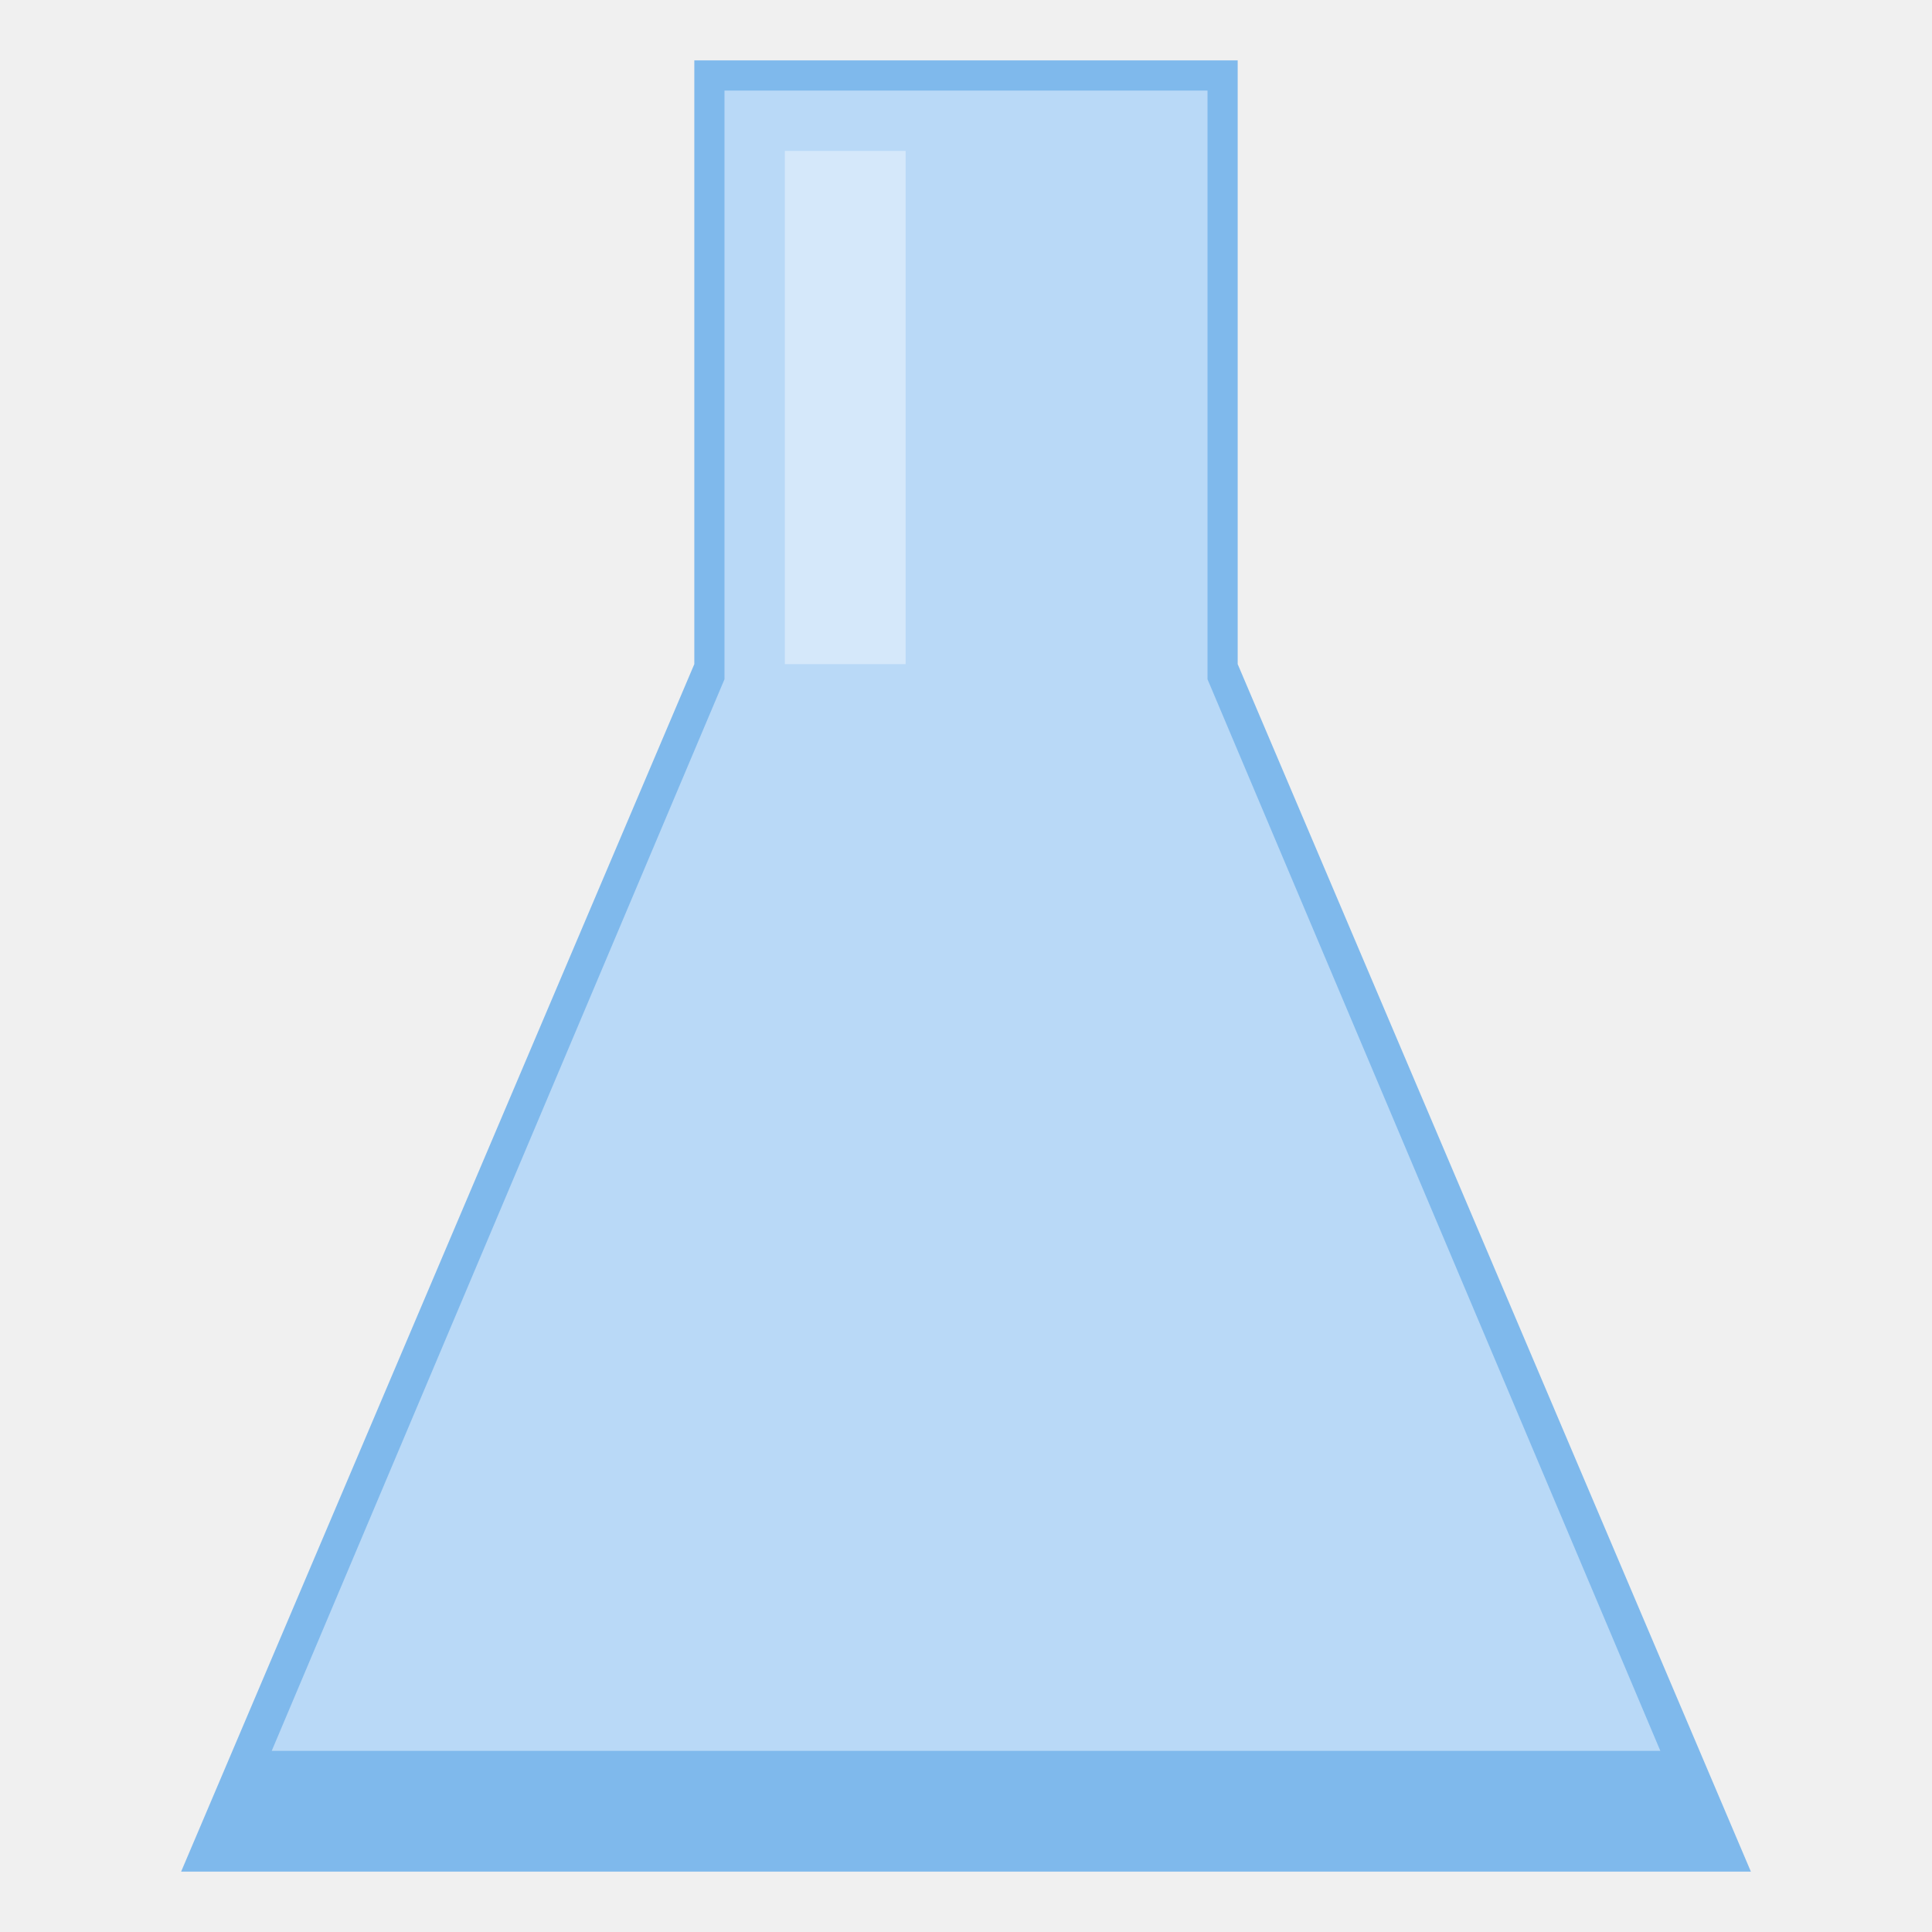
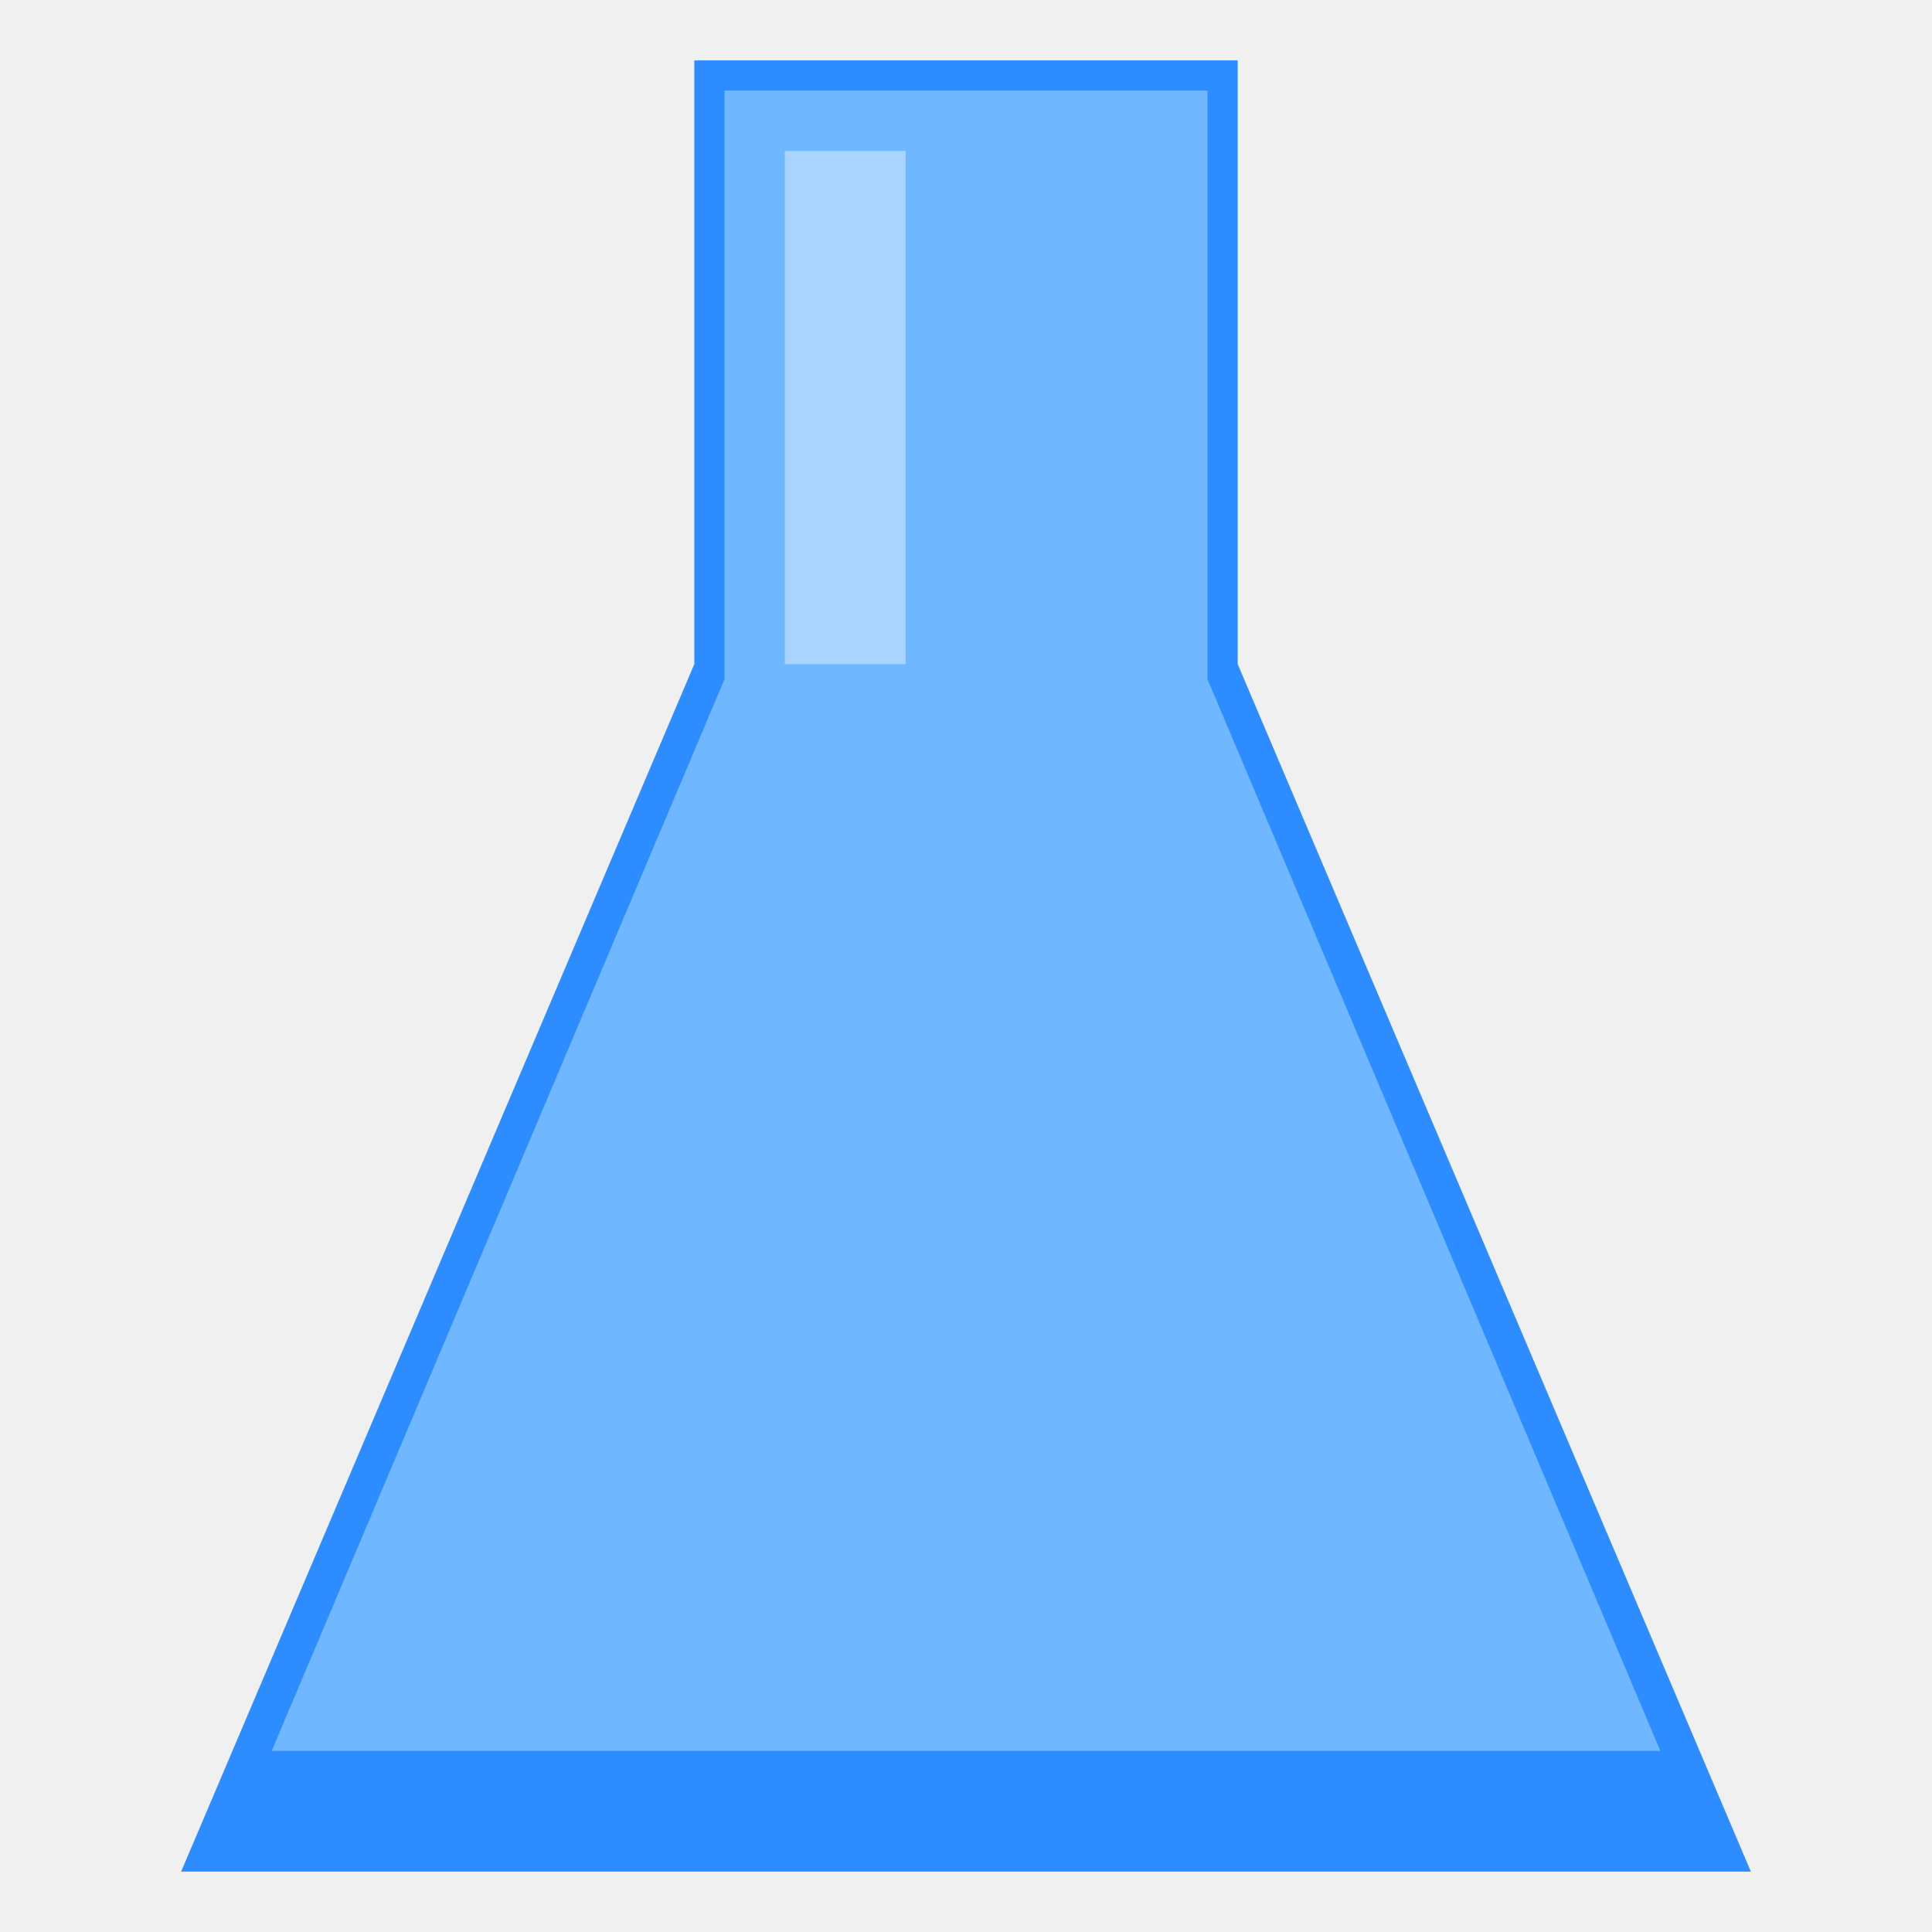
<svg xmlns="http://www.w3.org/2000/svg" width="128" height="128" viewBox="0 0 33.867 33.867" version="1.1" id="svg2634">
  <defs id="defs2628" />
  <g id="layer1" transform="translate(-82.55,-136.1333)">
    <g id="g845">
      <text id="text1045" y="161.605" x="92.393" style="font-style:normal;font-variant:normal;font-weight:normal;font-stretch:normal;font-size:7.761px;line-height:1.25;font-family:monospace;-inkscape-font-specification:monospace;letter-spacing:0px;word-spacing:0px;fill:#000000;fill-opacity:1;stroke:none;stroke-width:0.265" xml:space="preserve">
        <tspan style="font-style:normal;font-variant:normal;font-weight:normal;font-stretch:normal;font-family:monospace;-inkscape-font-specification:monospace;stroke-width:0.265" y="168.472" x="92.393" id="tspan1043" />
      </text>
-       <path id="path992" d="m 94.721,137.192 h 9.525 v 10.583 l 8.996,21.167 H 85.725 l 8.996,-21.167 z" style="fill:#7fb9ec;fill-opacity:1;stroke:none;stroke-width:0.265px;stroke-linecap:butt;stroke-linejoin:miter;stroke-opacity:1" />
-       <path id="path994" d="m 95.25,137.721 h 8.467 v 10.319 l 7.938,18.785 H 87.313 L 95.25,148.04 Z" style="fill:#b9d9f7;fill-opacity:1;stroke:none;stroke-width:0.265px;stroke-linecap:butt;stroke-linejoin:miter;stroke-opacity:1" />
+       <path id="path992" d="m 94.721,137.192 h 9.525 v 10.583 l 8.996,21.167 H 85.725 l 8.996,-21.167 z" style="fill:#2d8cff;fill-opacity:1;stroke:none;stroke-width:0.265px;stroke-linecap:butt;stroke-linejoin:miter;stroke-opacity:1" />
+       <path id="path994" d="m 95.25,137.721 h 8.467 v 10.319 l 7.938,18.785 H 87.313 L 95.25,148.04 Z" style="fill:#6fb7ff;fill-opacity:1;stroke:none;stroke-width:0.265px;stroke-linecap:butt;stroke-linejoin:miter;stroke-opacity:1" />
      <rect rx="8.5529211e-07" y="138.779" x="96.308" height="8.996" width="2.117" id="rect996" style="opacity:0.4;fill:#ffffff;fill-opacity:1;fill-rule:evenodd;stroke:none;stroke-width:2.117;stroke-linecap:round;stroke-linejoin:bevel;stroke-miterlimit:4;stroke-dasharray:none;stroke-opacity:1" />
    </g>
  </g>
</svg>
